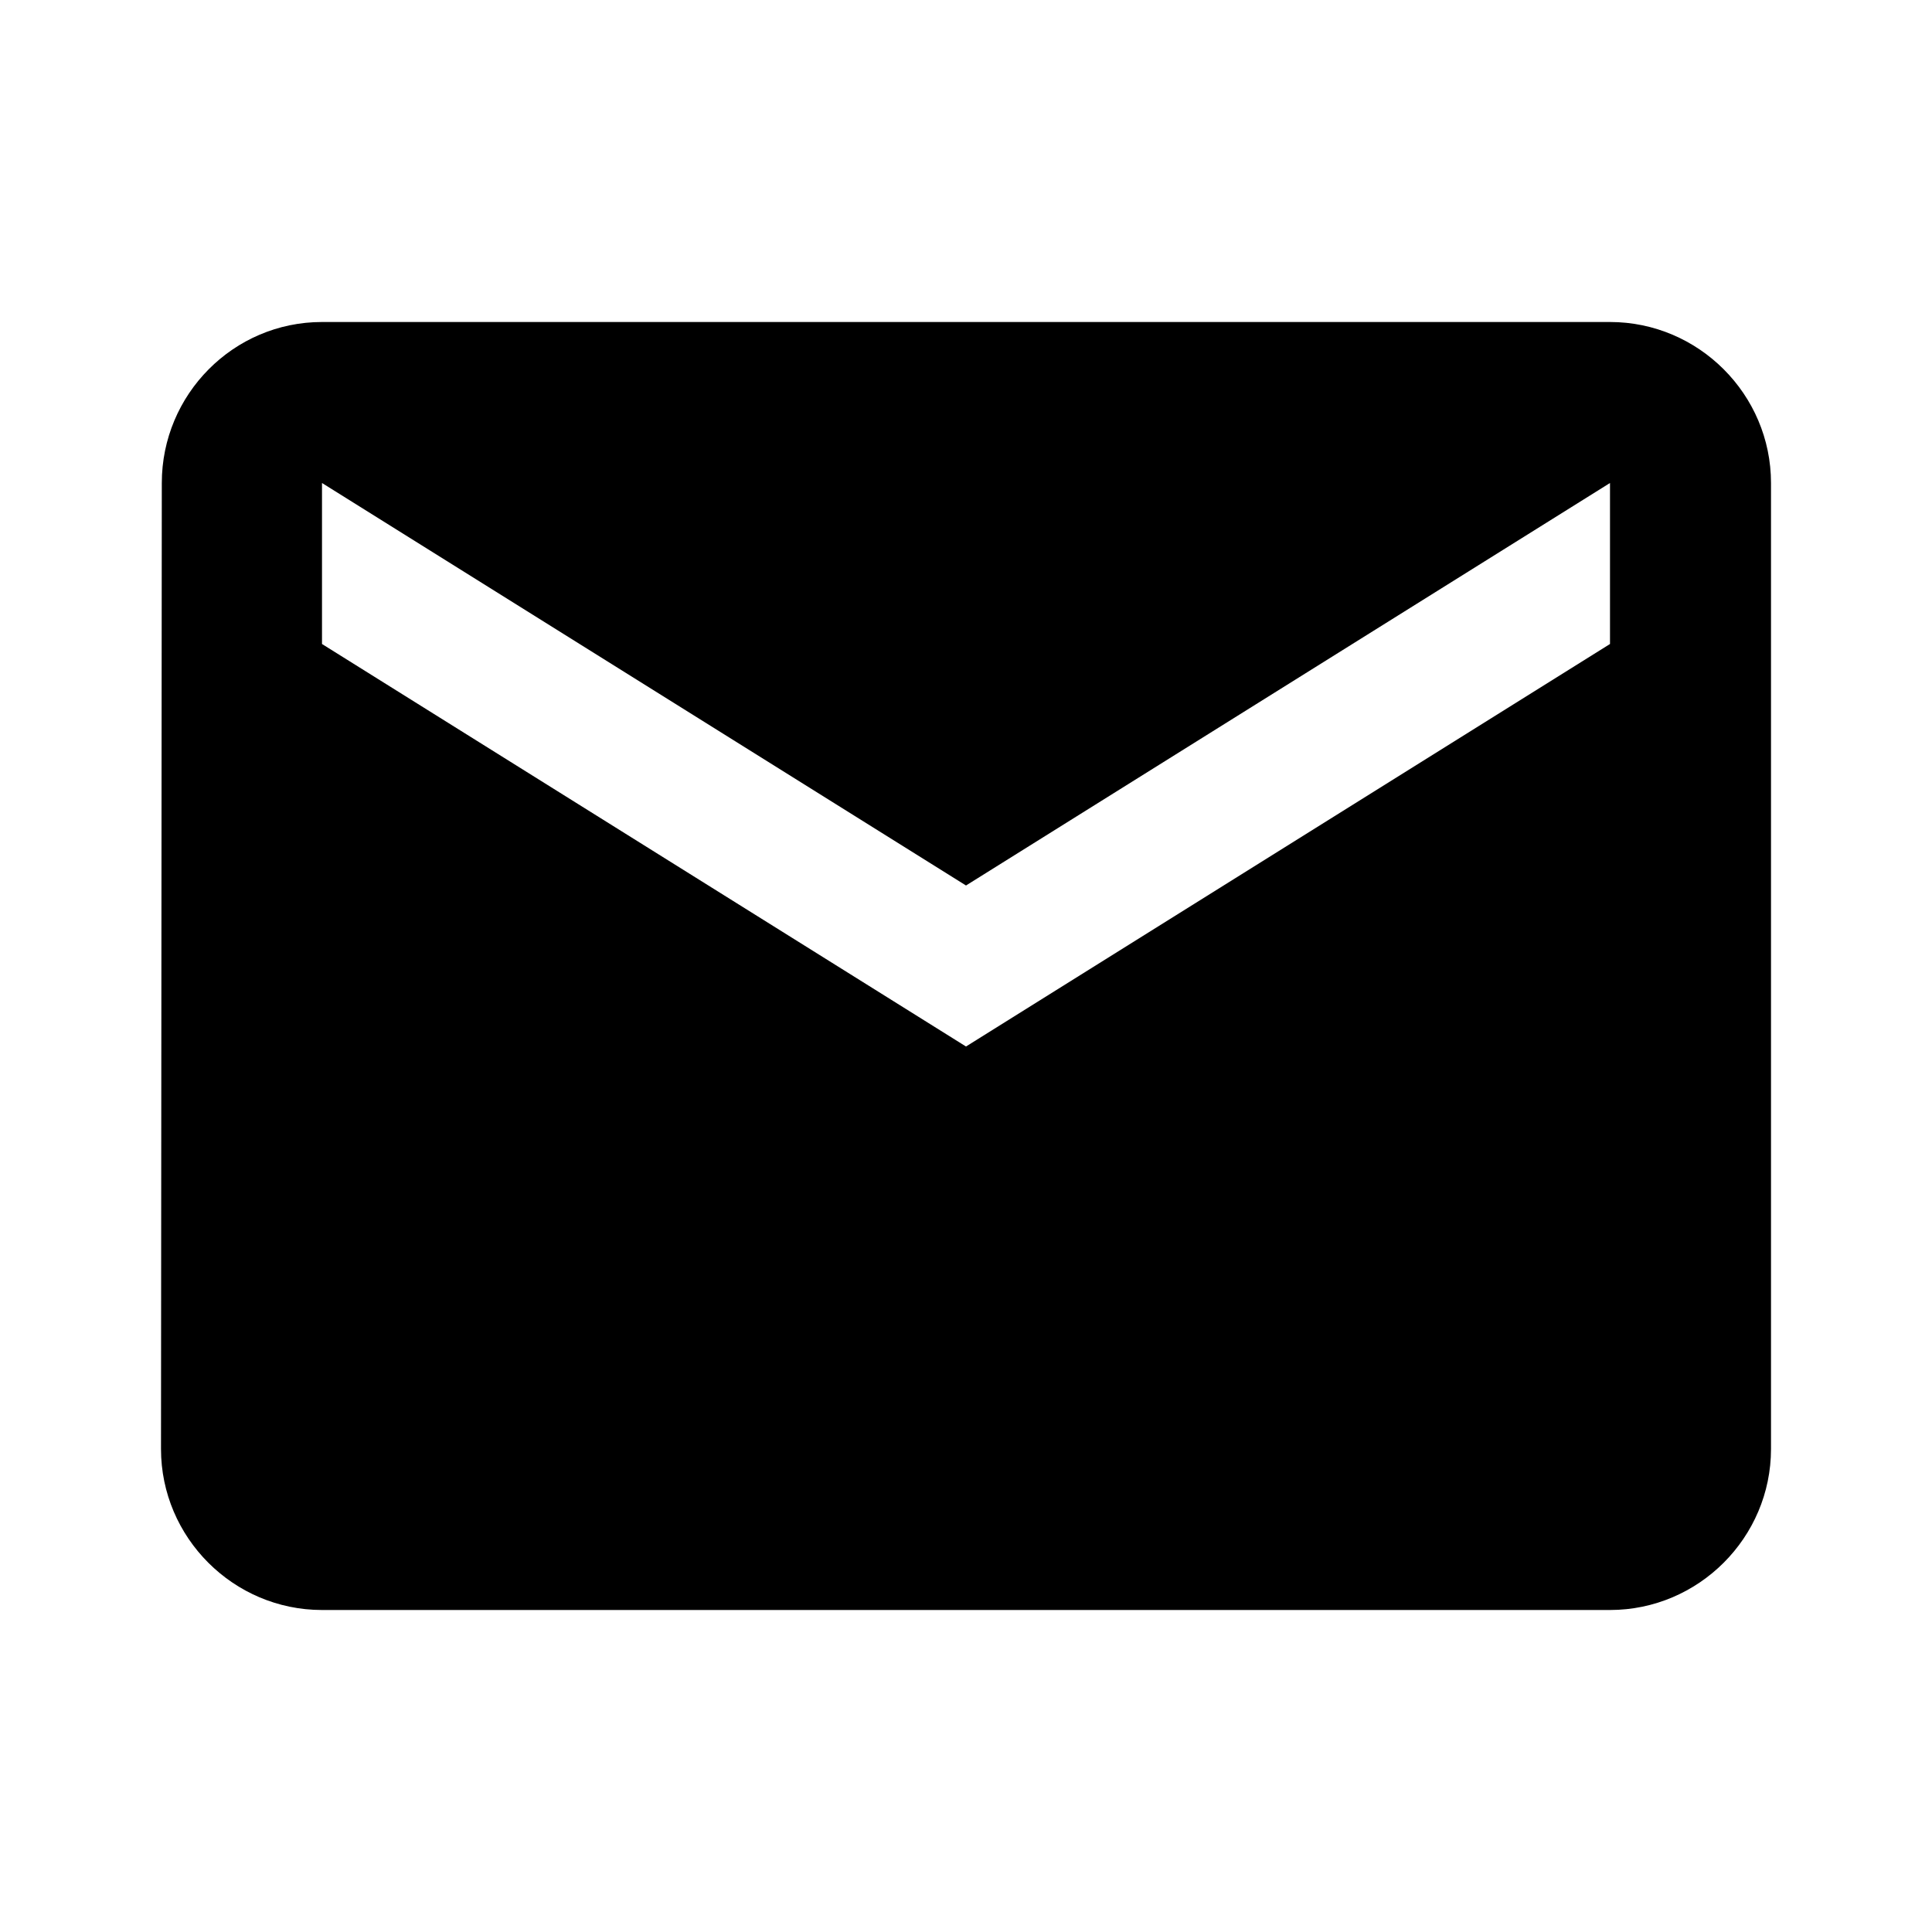
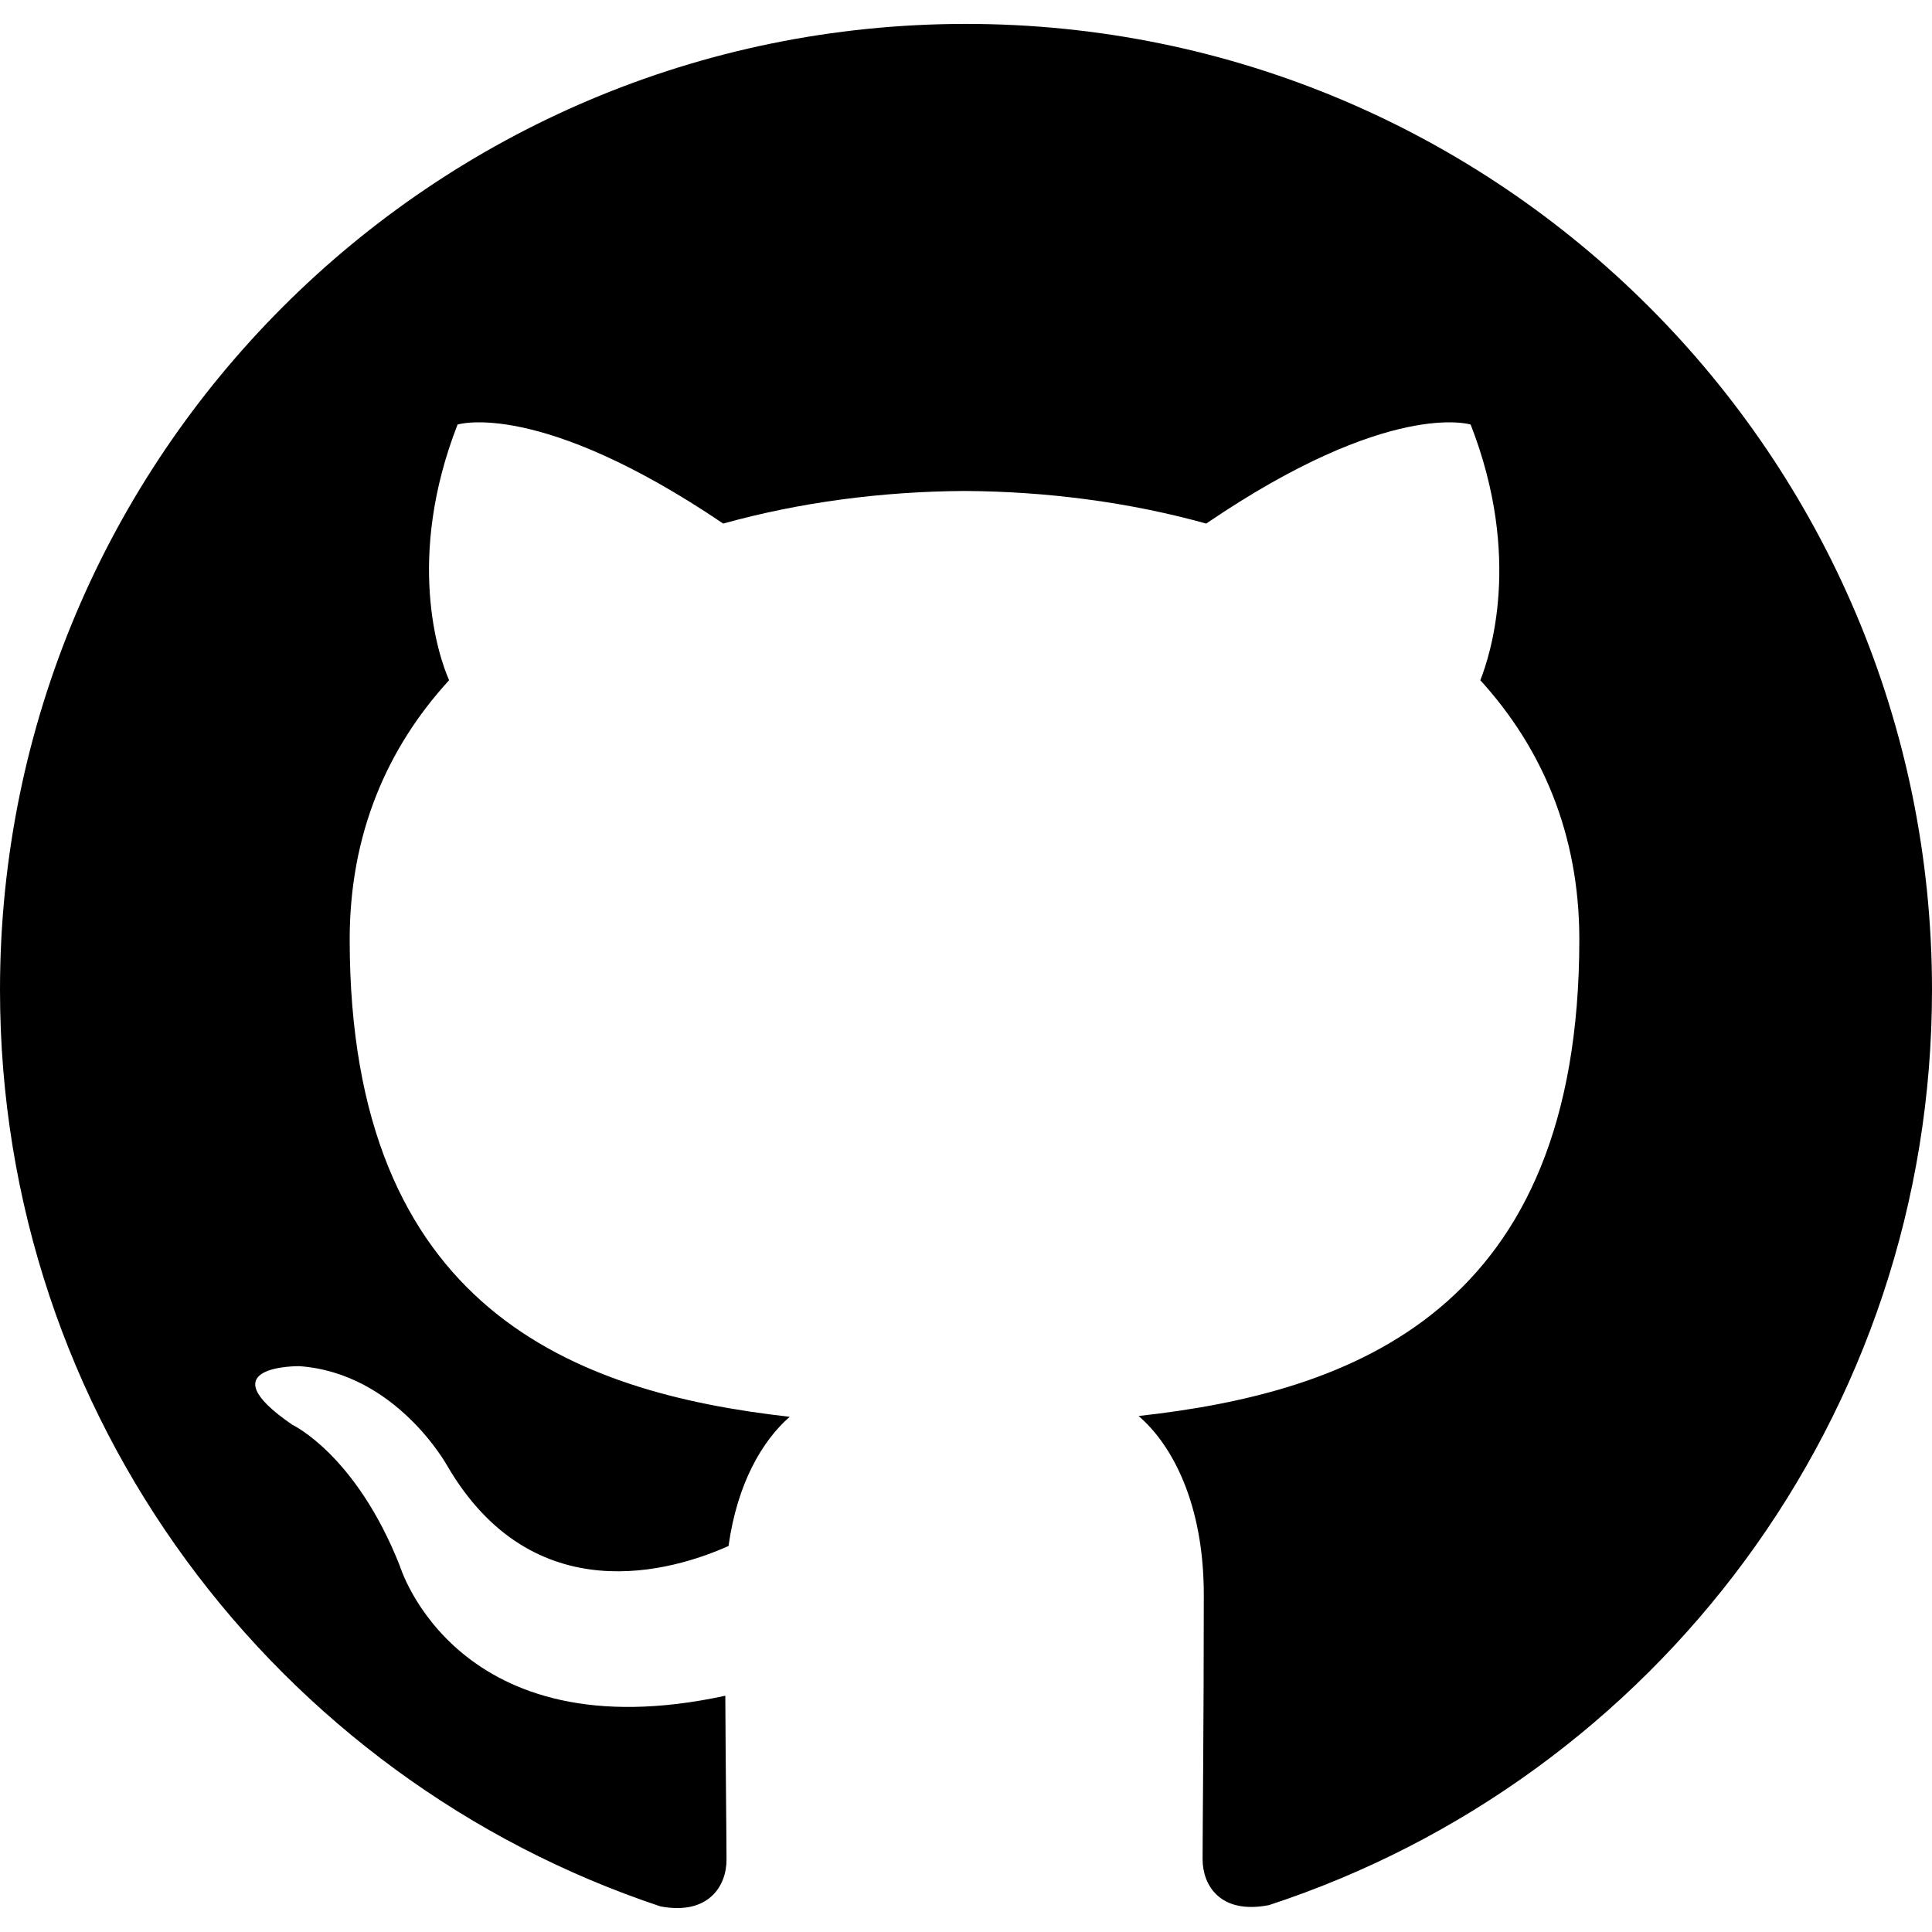
- <svg xmlns="http://www.w3.org/2000/svg" width="24" height="24" viewBox="0 0 24 24">
-   <path d="M20 4H4c-1.1 0-1.99.9-1.99 2L2 18c0 1.1.9 2 2 2h16c1.1 0 2-.9 2-2V6c0-1.1-.9-2-2-2zm0 4l-8 5-8-5V6l8 5 8-5v2z" />
+ <svg xmlns="http://www.w3.org/2000/svg" role="img" viewBox="0 0 24 24">
+   <path d="M12 .297c-6.63 0-12 5.373-12 12 0 5.303 3.438 9.8 8.205 11.385.6.113.82-.258.82-.577 0-.285-.01-1.04-.015-2.04-3.338.724-4.042-1.61-4.042-1.61C4.422 18.07 3.633 17.7 3.633 17.7c-1.087-.744.084-.729.084-.729 1.205.084 1.838 1.236 1.838 1.236 1.07 1.835 2.809 1.305 3.495.998.108-.776.417-1.305.76-1.605-2.665-.3-5.466-1.332-5.466-5.93 0-1.31.465-2.38 1.235-3.22-.135-.303-.54-1.523.105-3.176 0 0 1.005-.322 3.3 1.23.96-.267 1.98-.399 3-.405 1.02.006 2.04.138 3 .405 2.28-1.552 3.285-1.23 3.285-1.23.645 1.653.24 2.873.12 3.176.765.84 1.23 1.91 1.23 3.22 0 4.61-2.805 5.625-5.475 5.92.42.36.81 1.096.81 2.22 0 1.606-.015 2.896-.015 3.286 0 .315.21.69.825.57C20.565 22.092 24 17.592 24 12.297c0-6.627-5.373-12-12-12" />
</svg>
